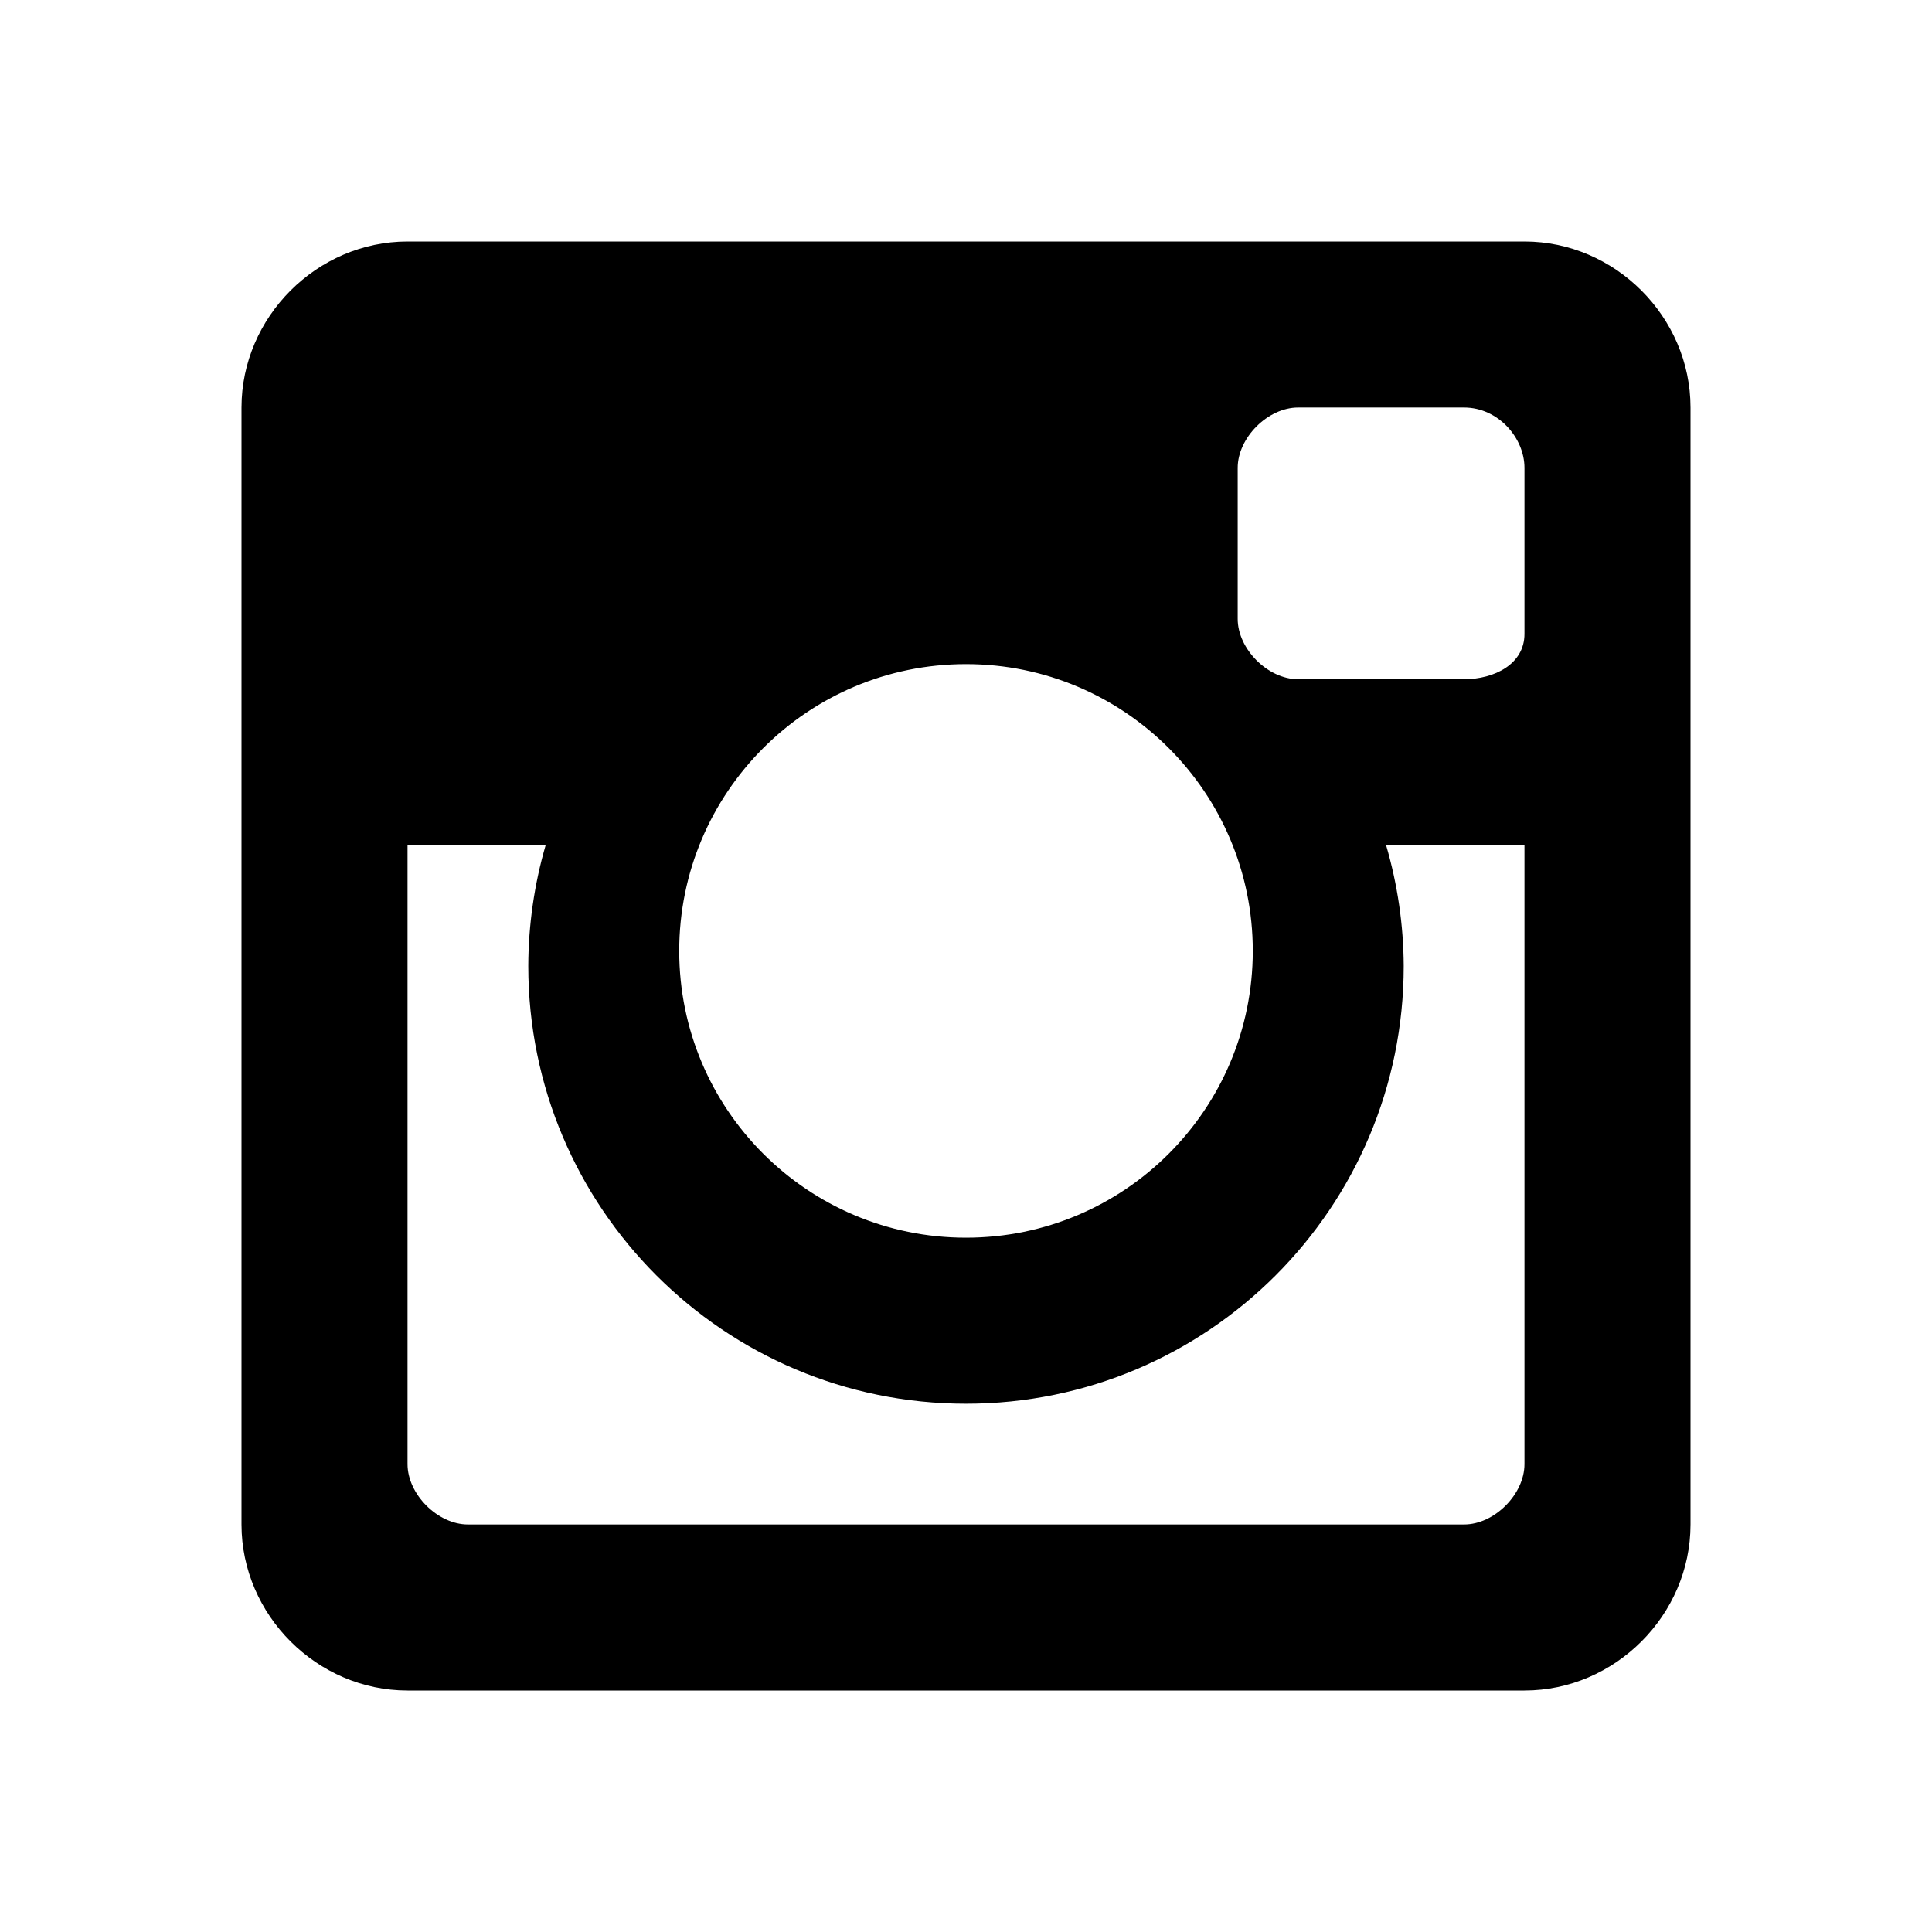
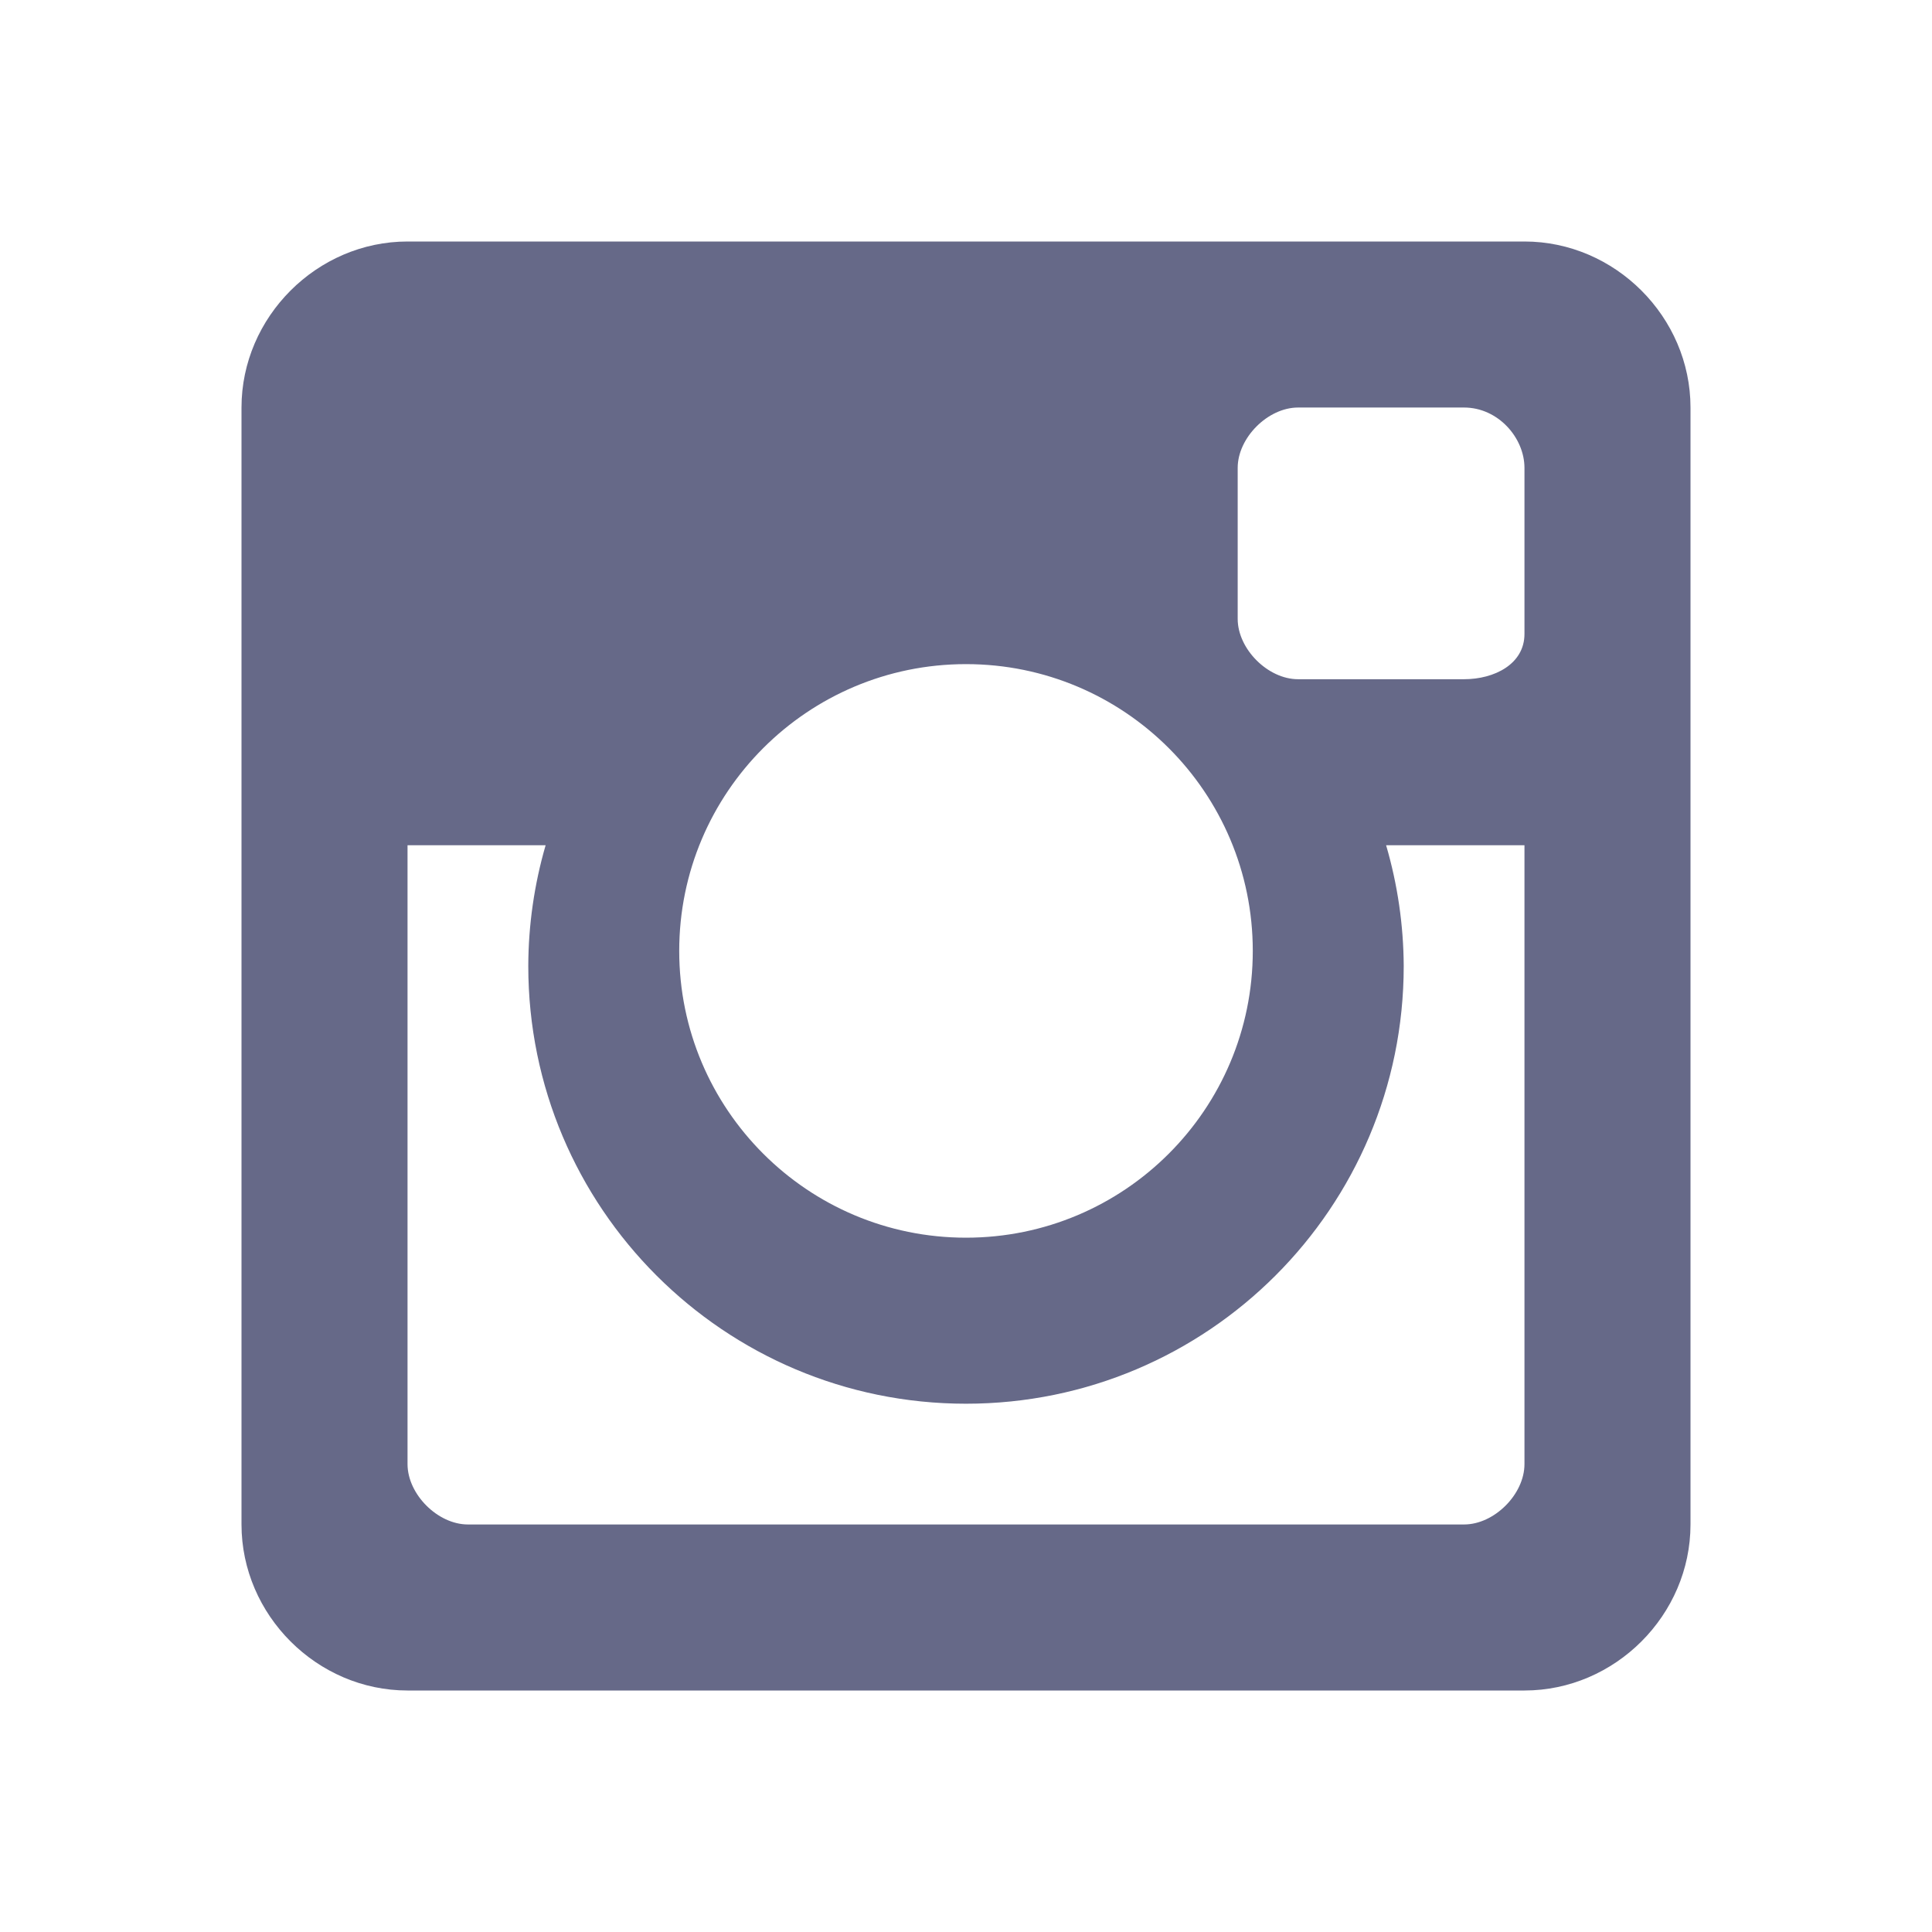
<svg xmlns="http://www.w3.org/2000/svg" version="1.1" width="512" height="512" viewBox="0 0 512 512">
-   <path d="M 108 64 C 84 64 64 84 64 108 L 64 404 C 64 428 84 448 108 448 L 404 448 C 428 448 448 428 448 404 L 448 108 C 448 84 428 64 404 64 L 108 64 z M 344 108 L 388 108 C 397 108 404 116 404 124 L 404 168 C 404 176 396 180 388 180 L 344 180 C 336 180 328 172 328 164 L 328 124 C 328 116 336 108 344 108 z M 256 176 A 76 76 0 0 1 332 252 A 76 76 0 0 1 256 328 A 76 76 0 0 1 180 252 A 76 76 0 0 1 256 176 z M 108 224 L 144.596 224 A 116 116 0 0 0 140 256 A 116 116 0 0 0 256 372 A 116 116 0 0 0 372 256 A 116 116 0 0 0 367.334 224 L 404 224 L 404 388 C 404 396 396 404 388 404 L 124 404 C 116 404 108 396 108 388 L 108 224 z" style="fill:#000000" />
+   <path d="M 108 64 C 84 64 64 84 64 108 L 64 404 C 64 428 84 448 108 448 L 404 448 C 428 448 448 428 448 404 L 448 108 C 448 84 428 64 404 64 L 108 64 z M 344 108 L 388 108 C 397 108 404 116 404 124 L 404 168 C 404 176 396 180 388 180 L 344 180 C 336 180 328 172 328 164 L 328 124 C 328 116 336 108 344 108 z M 256 176 A 76 76 0 0 1 332 252 A 76 76 0 0 1 256 328 A 76 76 0 0 1 180 252 A 76 76 0 0 1 256 176 z M 108 224 L 144.596 224 A 116 116 0 0 0 140 256 A 116 116 0 0 0 256 372 A 116 116 0 0 0 372 256 A 116 116 0 0 0 367.334 224 L 404 224 L 404 388 C 404 396 396 404 388 404 L 124 404 C 116 404 108 396 108 388 L 108 224 z" style="fill:#666988" />
</svg>
